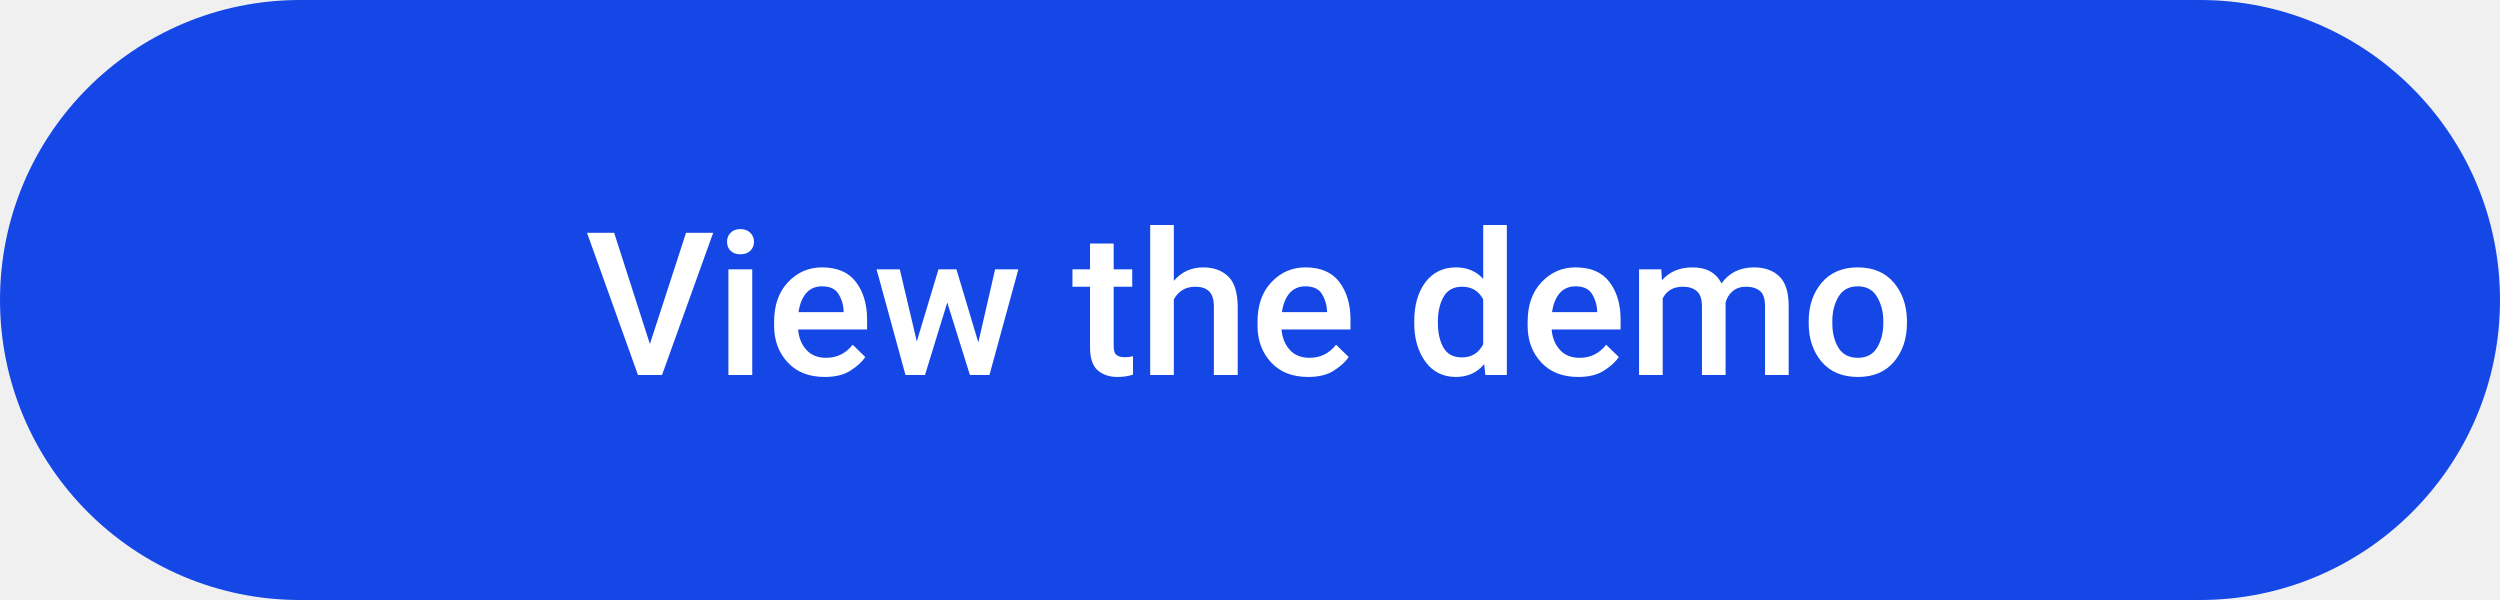
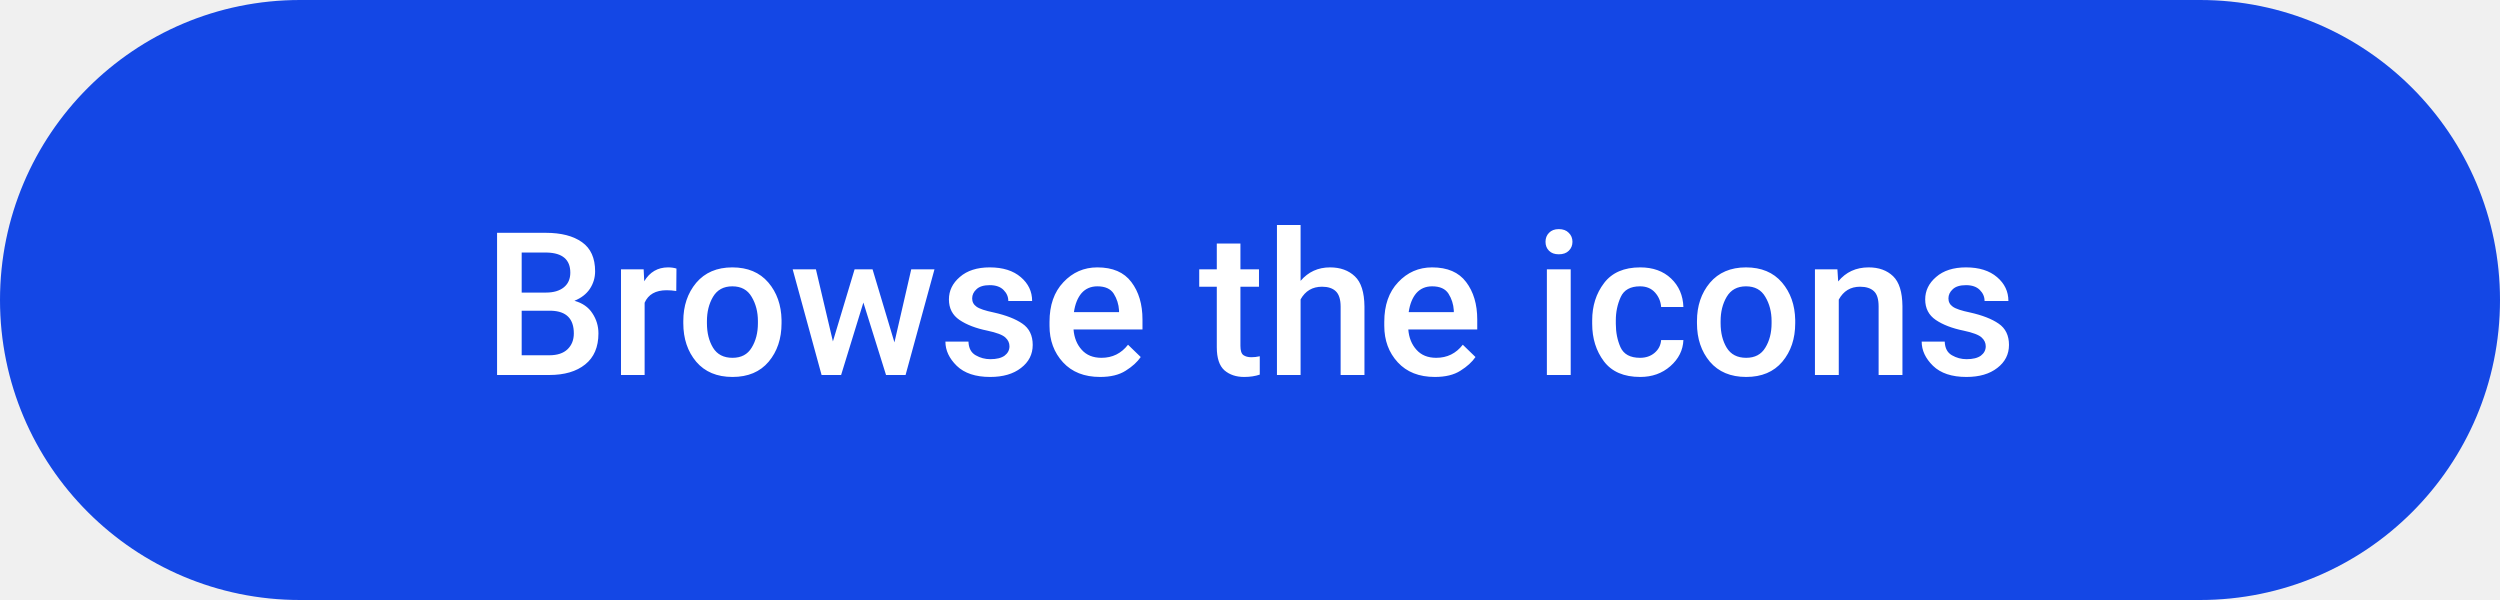
<svg xmlns="http://www.w3.org/2000/svg" width="200" height="48" viewBox="0 0 200 48">
  <rect width="200" height="48" rx="24" fill="#1447E5" />
-   <text x="100" y="30" font-family="-apple-system, BlinkMacSystemFont, 'Segoe UI', Roboto, sans-serif" font-size="16" font-weight="500" fill="#ffffff" text-anchor="middle">View the demo</text>
+   <text x="100" y="30" font-family="-apple-system, BlinkMacSystemFont, 'Segoe UI', Roboto, sans-serif" font-size="16" font-weight="500" fill="#ffffff" text-anchor="middle">Browse the icons</text>
</svg>
